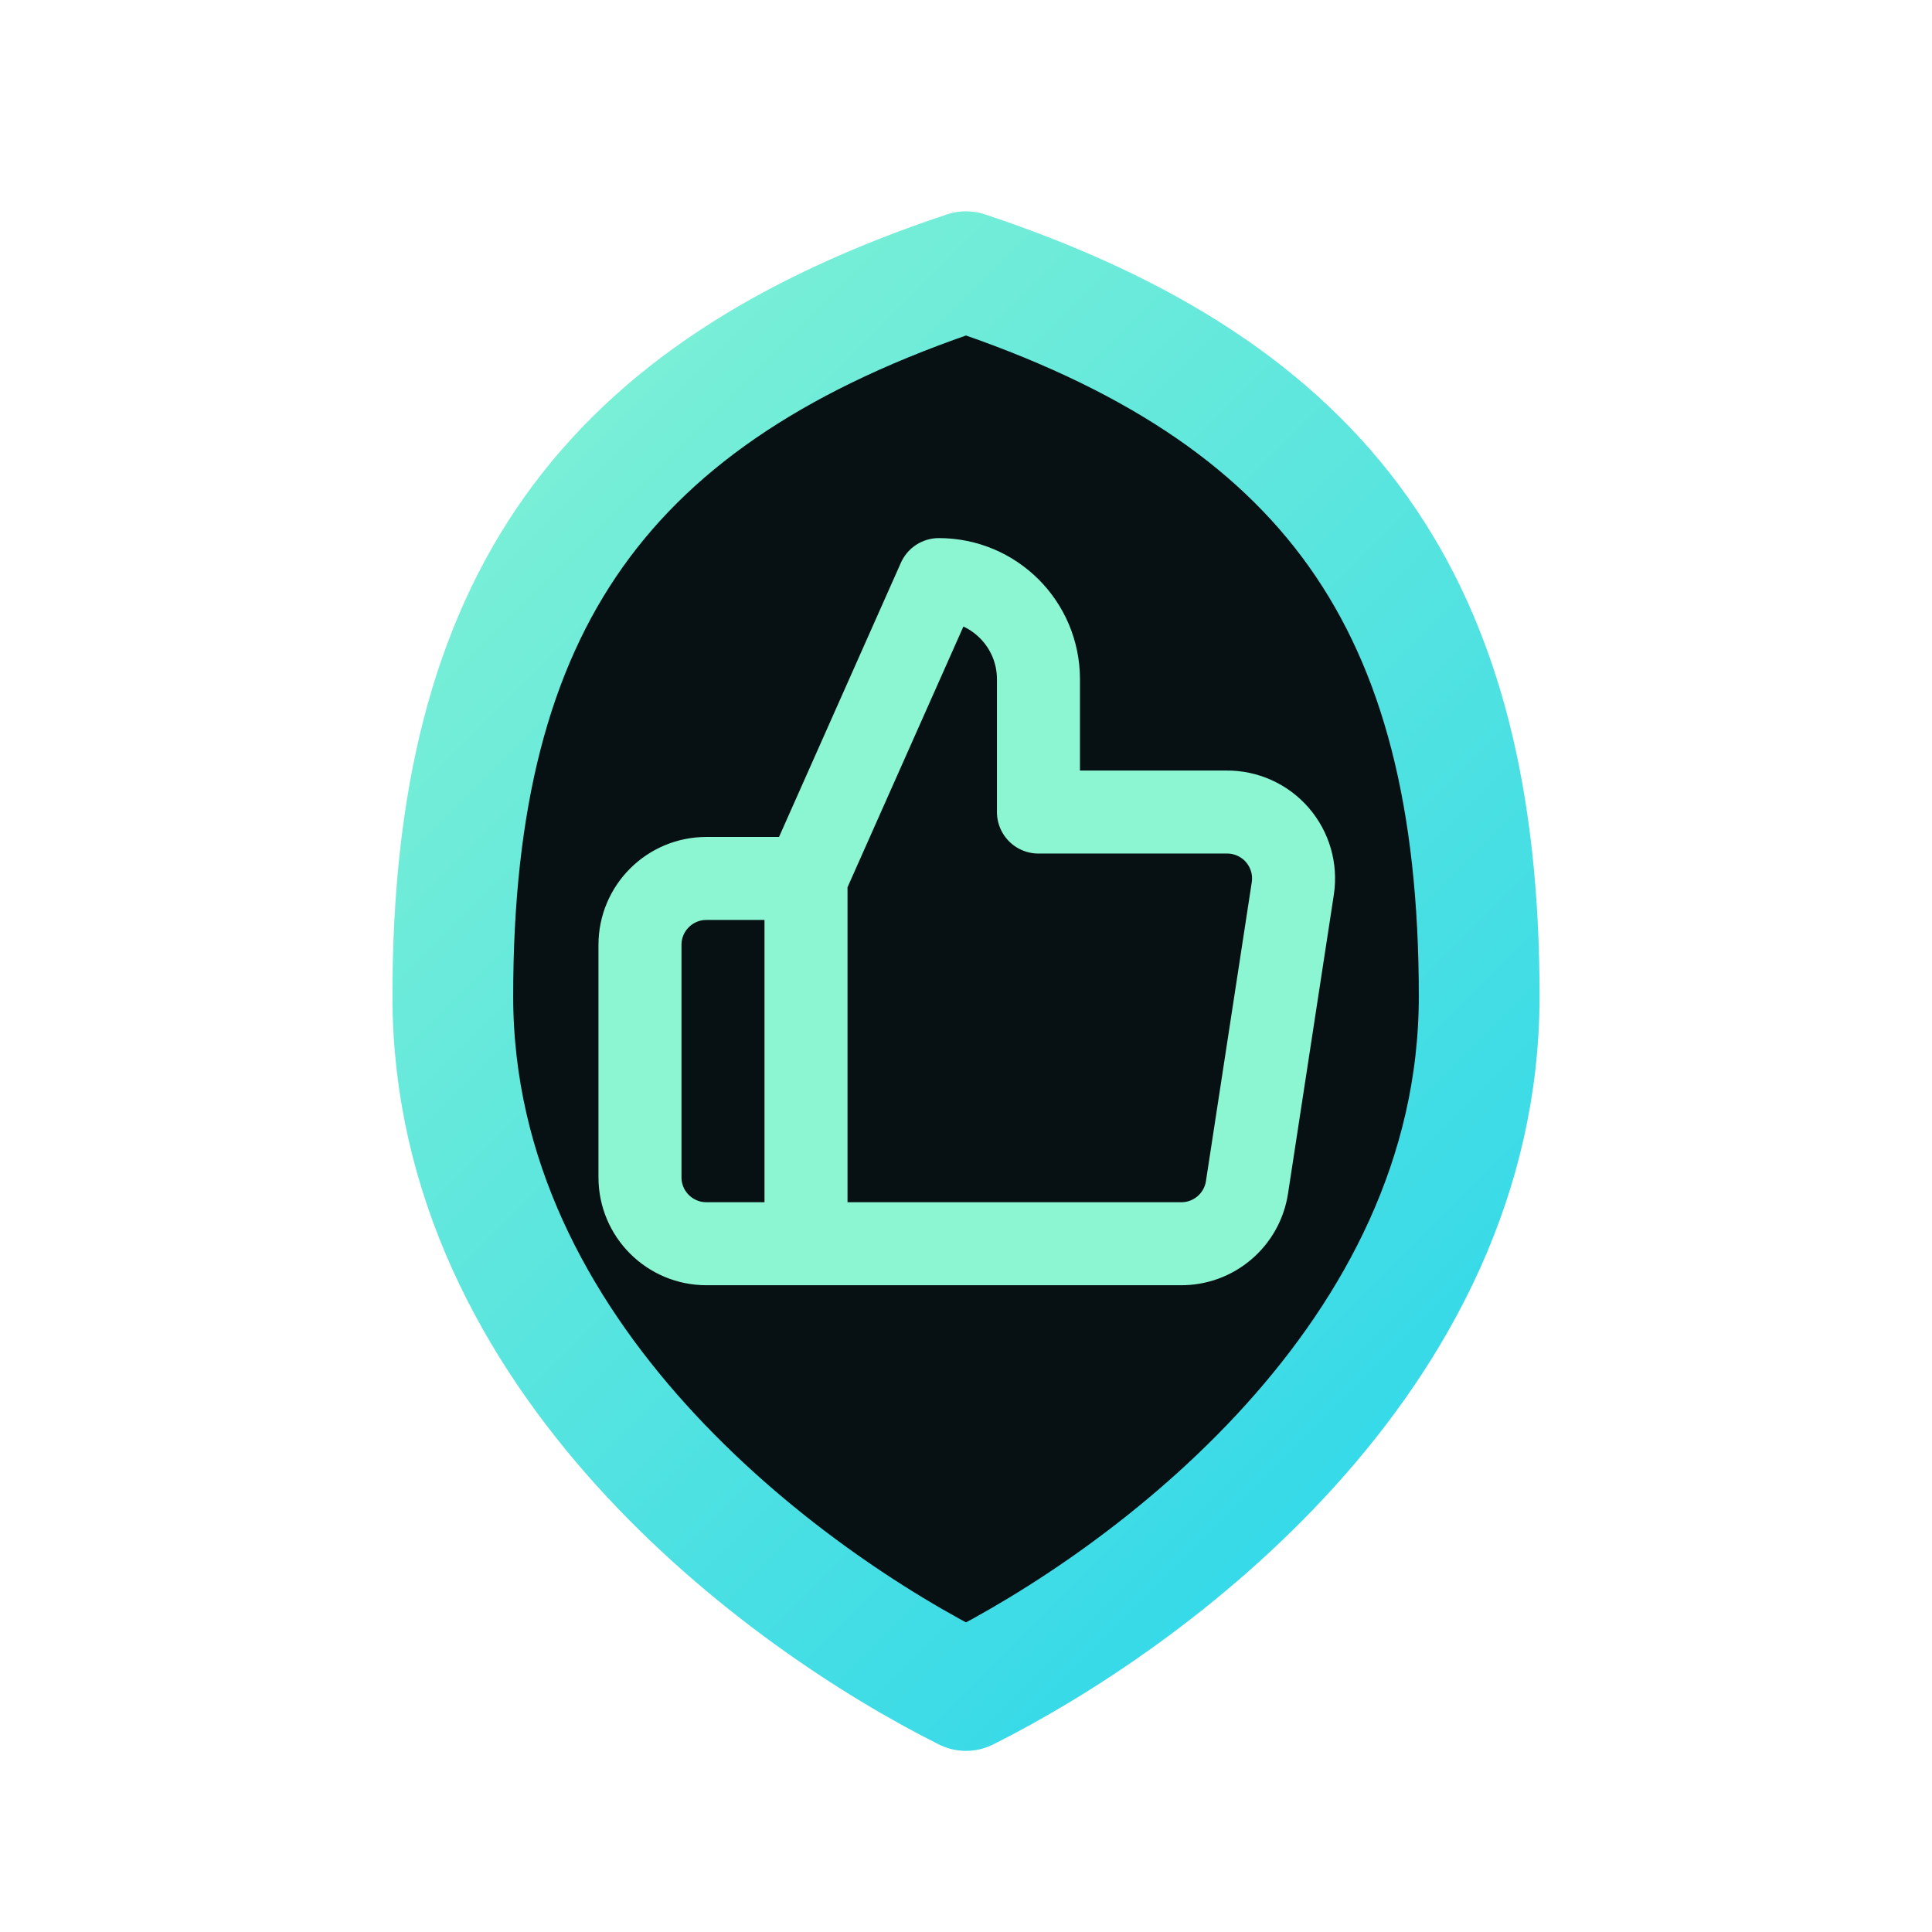
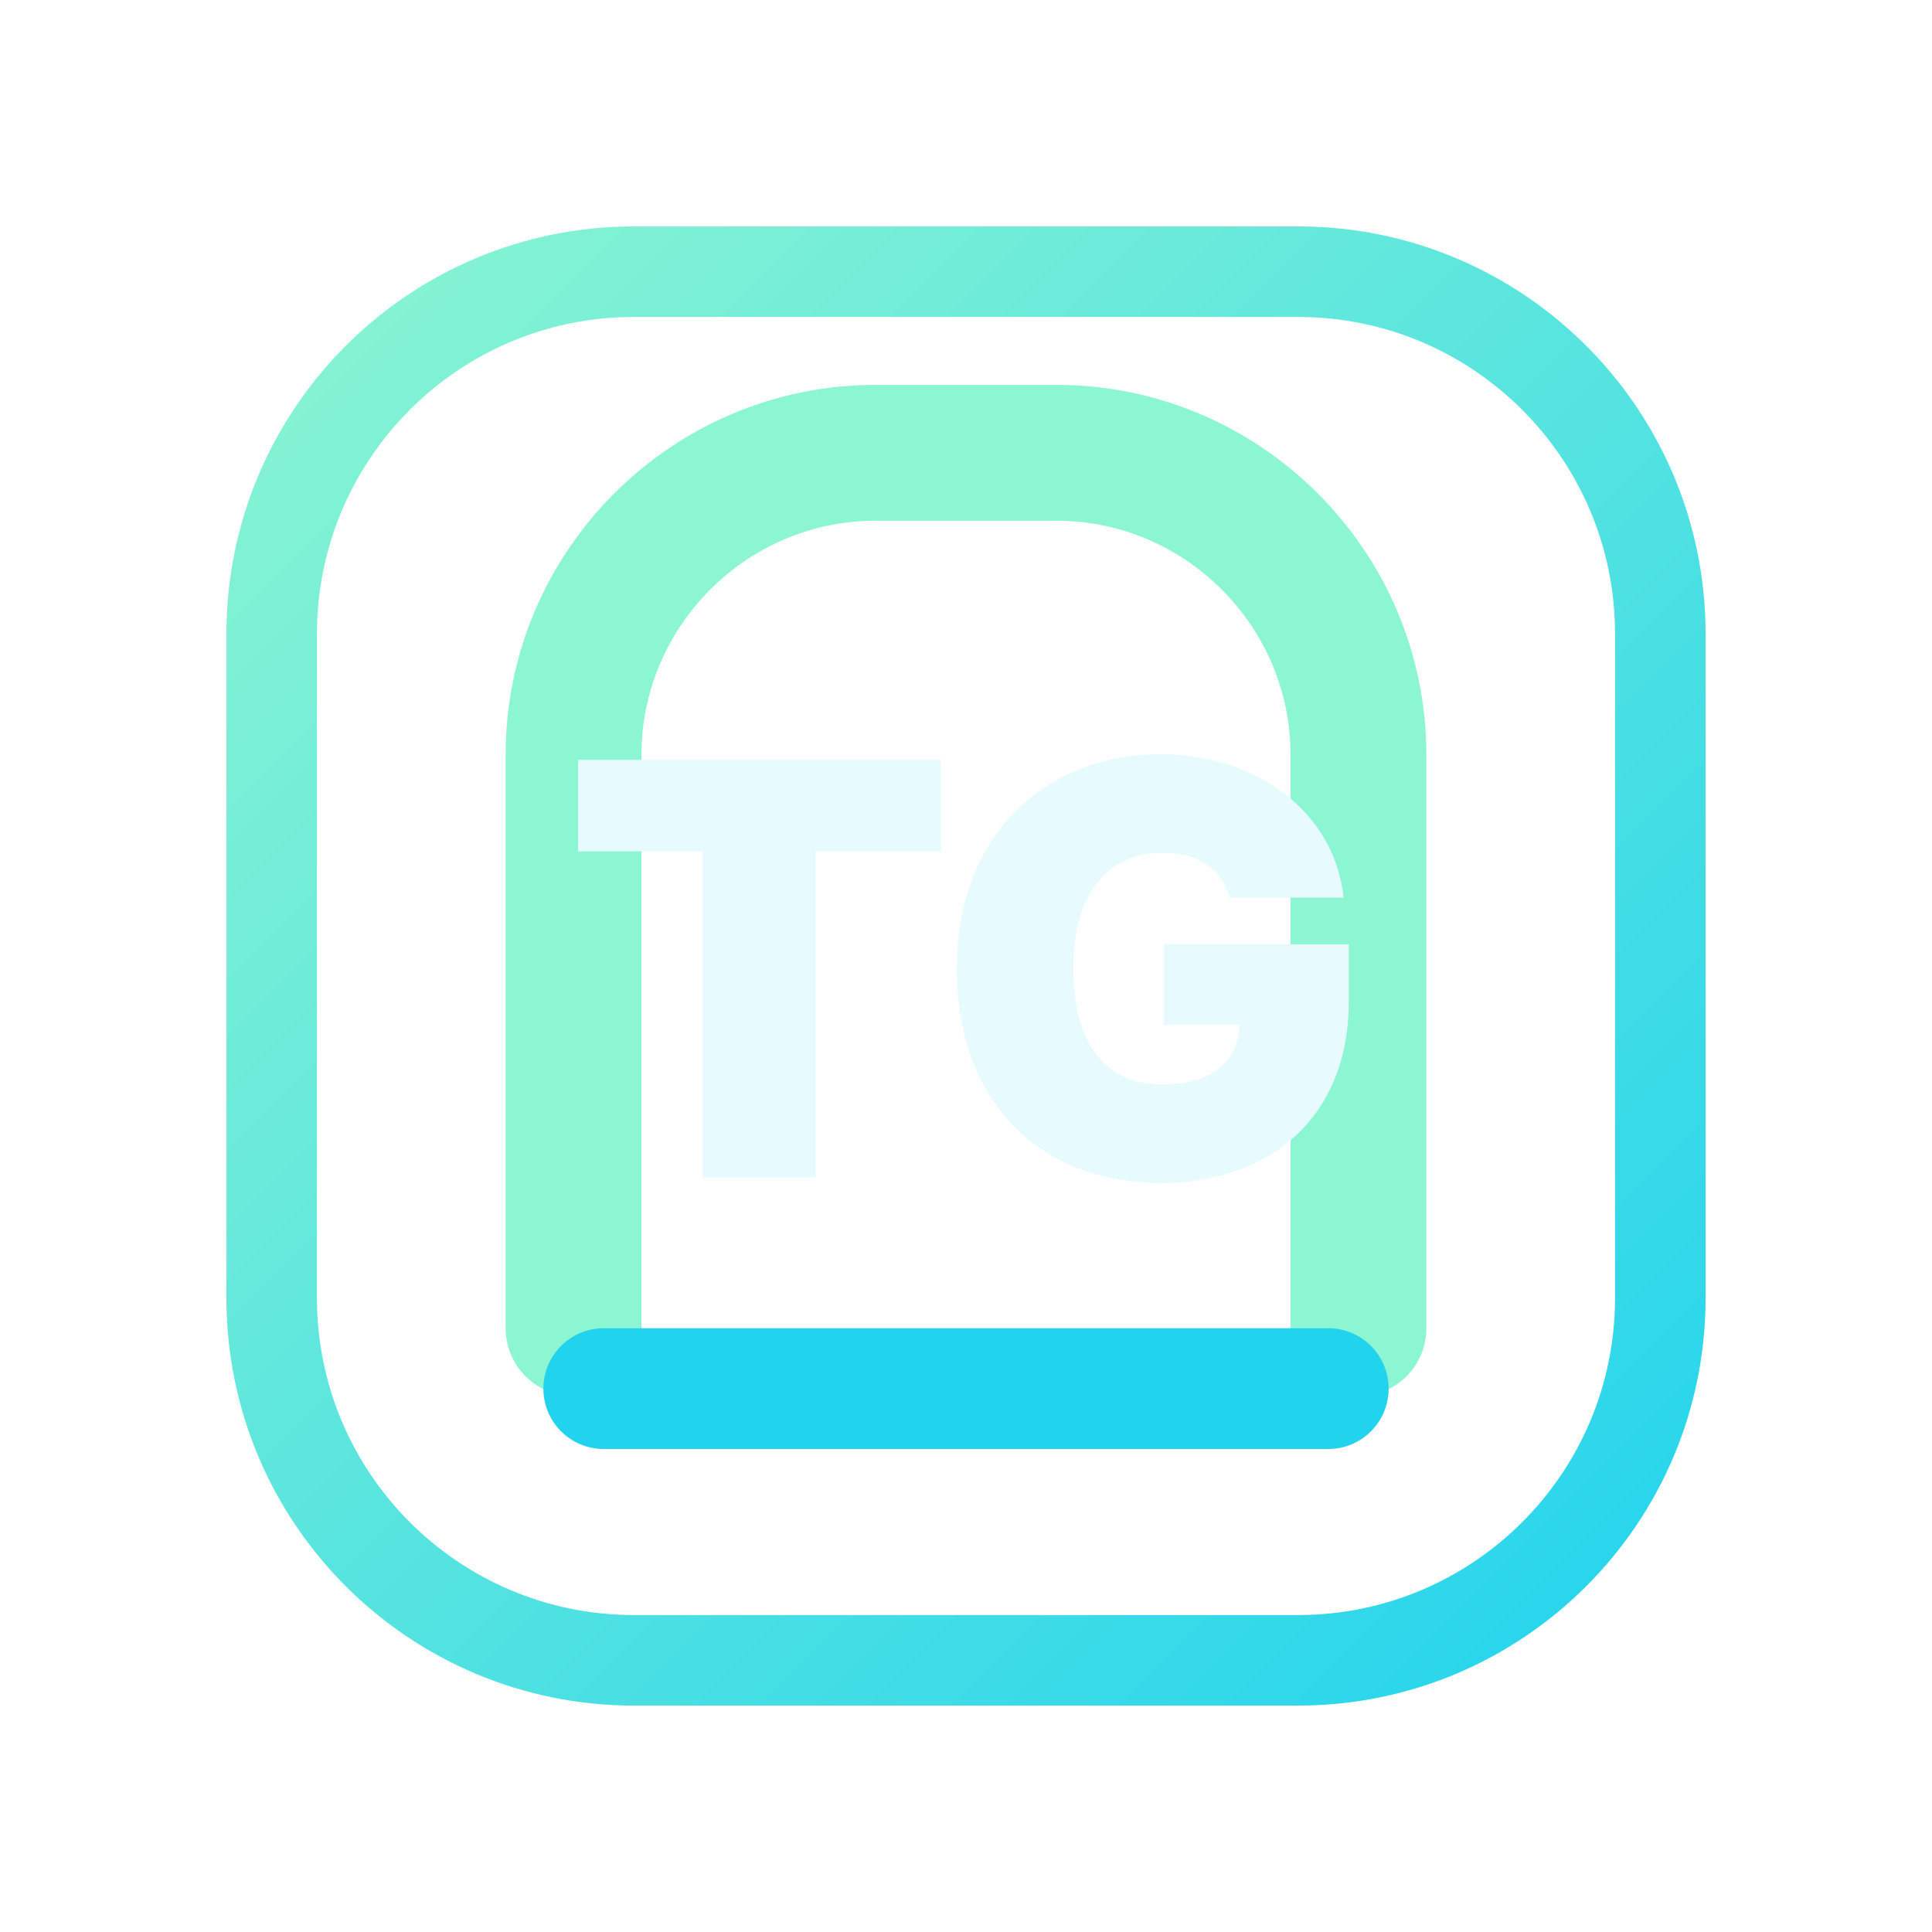
<svg xmlns="http://www.w3.org/2000/svg" viewBox="0 0 64 64" role="img" aria-labelledby="tg-inline-title tg-inline-desc">
  <defs>
    <linearGradient id="tg-inline-frame" x1="8" y1="8" x2="56" y2="56" gradientUnits="userSpaceOnUse">
      <stop offset="0" stop-color="#8cf5d1" />
      <stop offset="1" stop-color="#22d3ee" />
    </linearGradient>
  </defs>
-   <path d="M32 9 C20 13 15 20 15 33 C15 45 26 53 32 56 C38 53 49 45 49 33 C49 20 44 13 32 9 Z" fill="#071114" stroke="url(#tg-inline-frame)" stroke-width="4" stroke-linejoin="round" />
-   <g transform="translate(19, 17) scale(1.1)" stroke="#8cf5d1" stroke-width="2.5" stroke-linecap="round" stroke-linejoin="round" fill="none">
-     <path d="M14 9V5a3 3 0 0 0-3-3l-4 9v11h11.28a2 2 0 0 0 2-1.7l1.38-9a2 2 0 0 0-2-2.3zM7 22H4a2 2 0 0 1-2-2v-7a2 2 0 0 1 2-2h3" />
-   </g>
+   <rect x="9" y="9" width="46" height="46" rx="12" fill="none" stroke="url(#tg-inline-frame)" stroke-width="3" />
+   <path d="M19 44V25c0-5.5 4.5-10 10-10h6c5.5 0 10 4.5 10 10v19" fill="none" stroke="#8cf5d1" stroke-width="4.5" stroke-linecap="round" stroke-linejoin="round" />
+   <text x="32" y="39" text-anchor="middle" fill="#e7fbff" font-family="Inter, -apple-system, BlinkMacSystemFont, Segoe UI, Arial, sans-serif" font-size="19" font-weight="900">TG</text>
+   <rect x="18" y="44" width="28" height="4" rx="2" fill="#22d3ee" />
</svg>
